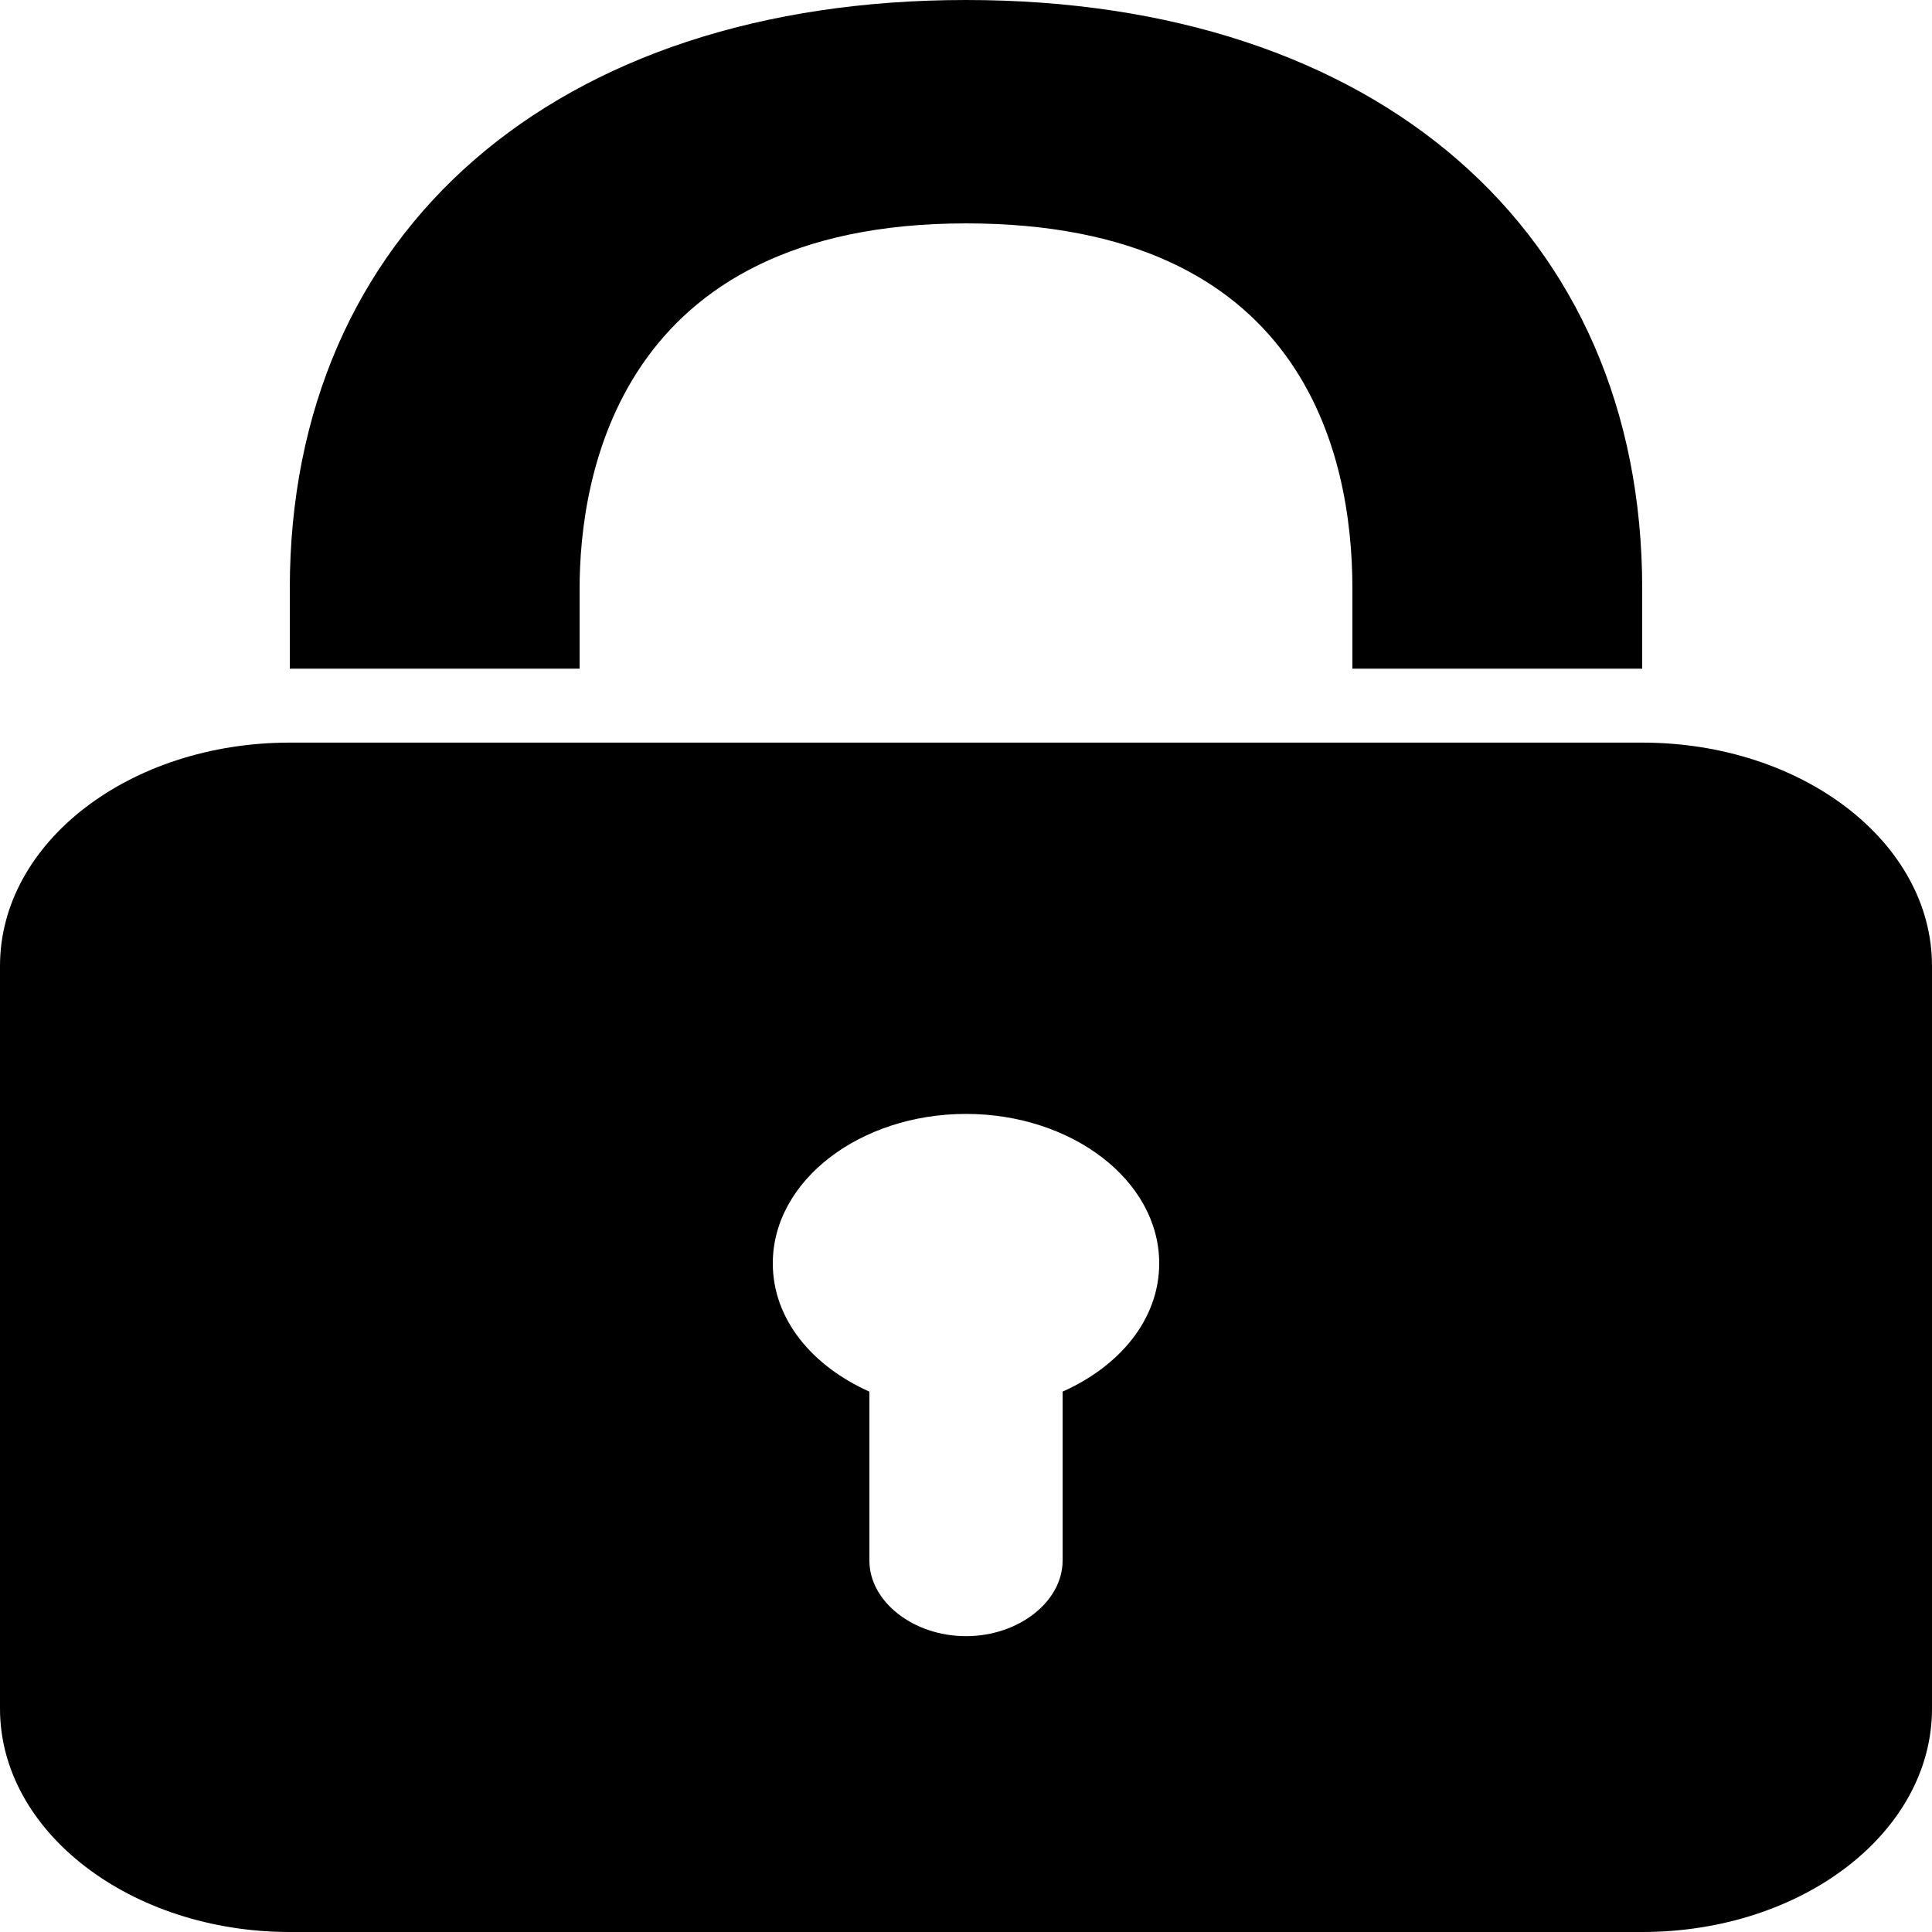
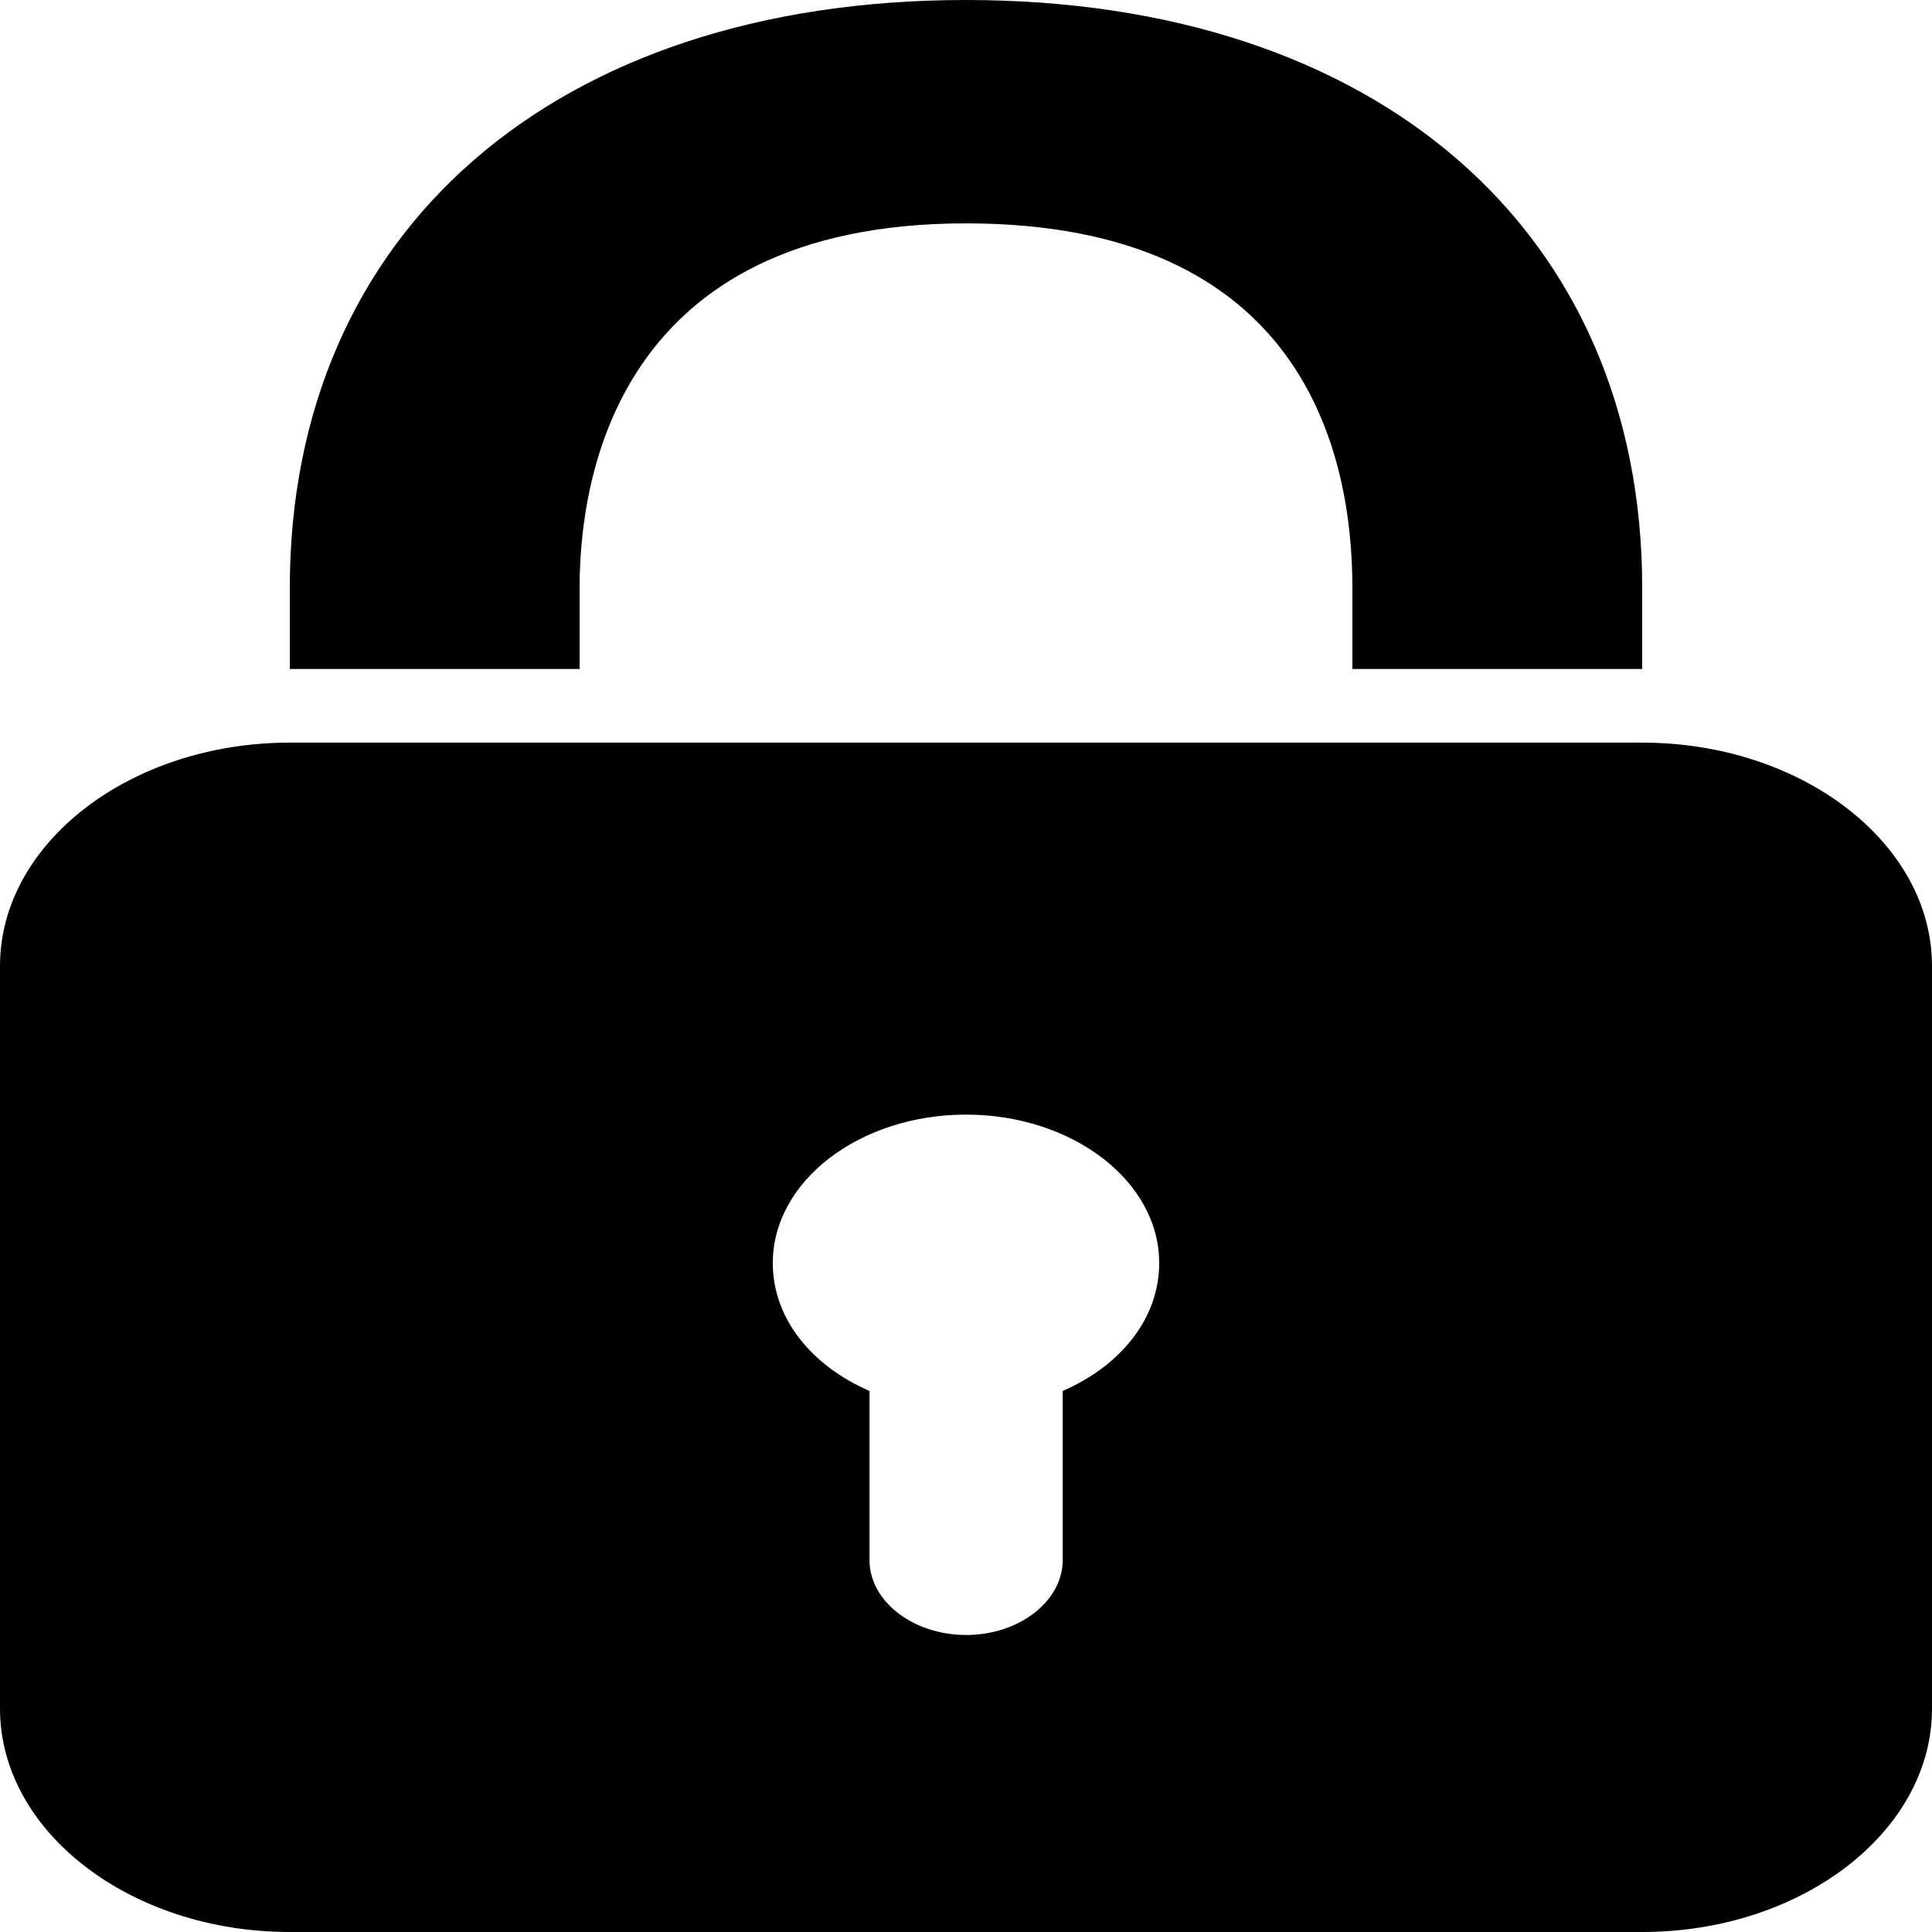
<svg xmlns="http://www.w3.org/2000/svg" width="128" height="128">
-   <path d="M108.8 44.3H89.6V39c0-9-3.3-24.2-25.6-24.2-23.1 0-25.6 16.9-25.6 24.2v5.3H19.2V39C19.2 15.3 36.8 0 64 0c27.2 0 44.8 15.3 44.8 39v5.3zm-32 39.4c0-5.5-5.8-9.9-12.8-9.9-7 0-12.8 4.4-12.8 9.9 0 3.7 2.6 6.8 6.4 8.5v11.2c0 2.7 2.9 5 6.4 5 3.5 0 6.4-2.3 6.4-5V92.2c3.8-1.7 6.4-4.8 6.4-8.5zM128 64v49.2c0 8.2-8.6 14.8-19.2 14.8H19.2C8.7 128 0 121.4 0 113.2V64c0-8.2 8.6-14.8 19.2-14.8h89.6c10.6 0 19.2 6.6 19.2 14.8z" />
+   <path d="M108.8 44.322H89.6v-5.36c0-9.04-3.308-24.163-25.6-24.163-23.145 0-25.6 16.881-25.6 24.162v5.361H19.2v-5.36C19.2 15.281 36.798 0 64 0c27.202 0 44.8 15.281 44.8 38.961v5.361zm-32 39.356c0-5.44-5.763-9.832-12.8-9.832-7.037 0-12.8 4.392-12.8 9.832 0 3.682 2.567 6.808 6.407 8.477v11.205c0 2.718 2.875 4.962 6.4 4.962 3.524 0 6.4-2.244 6.4-4.962V92.155c3.833-1.669 6.393-4.795 6.393-8.477zM128 64v49.201c0 8.158-8.645 14.799-19.2 14.799H19.2C8.651 128 0 121.359 0 113.201V64c0-8.153 8.645-14.799 19.2-14.799h89.6c10.555 0 19.2 6.646 19.2 14.799z" />
</svg>
